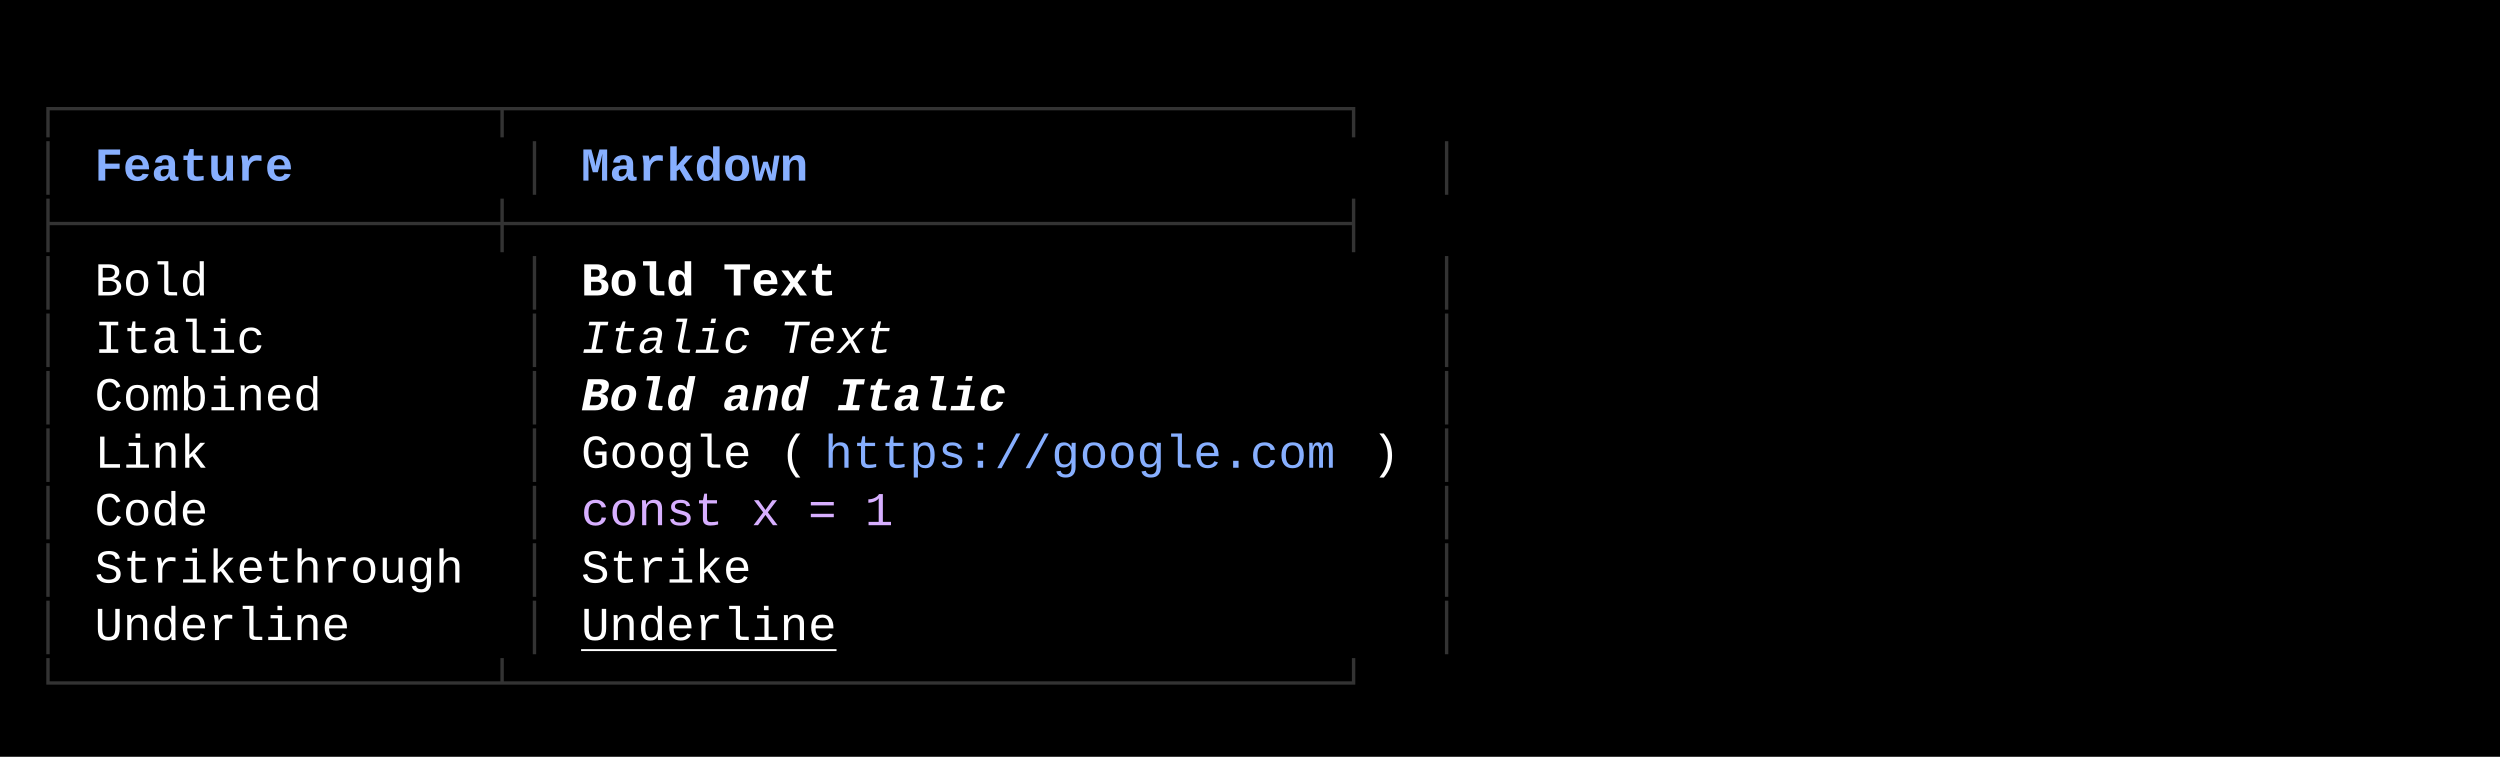
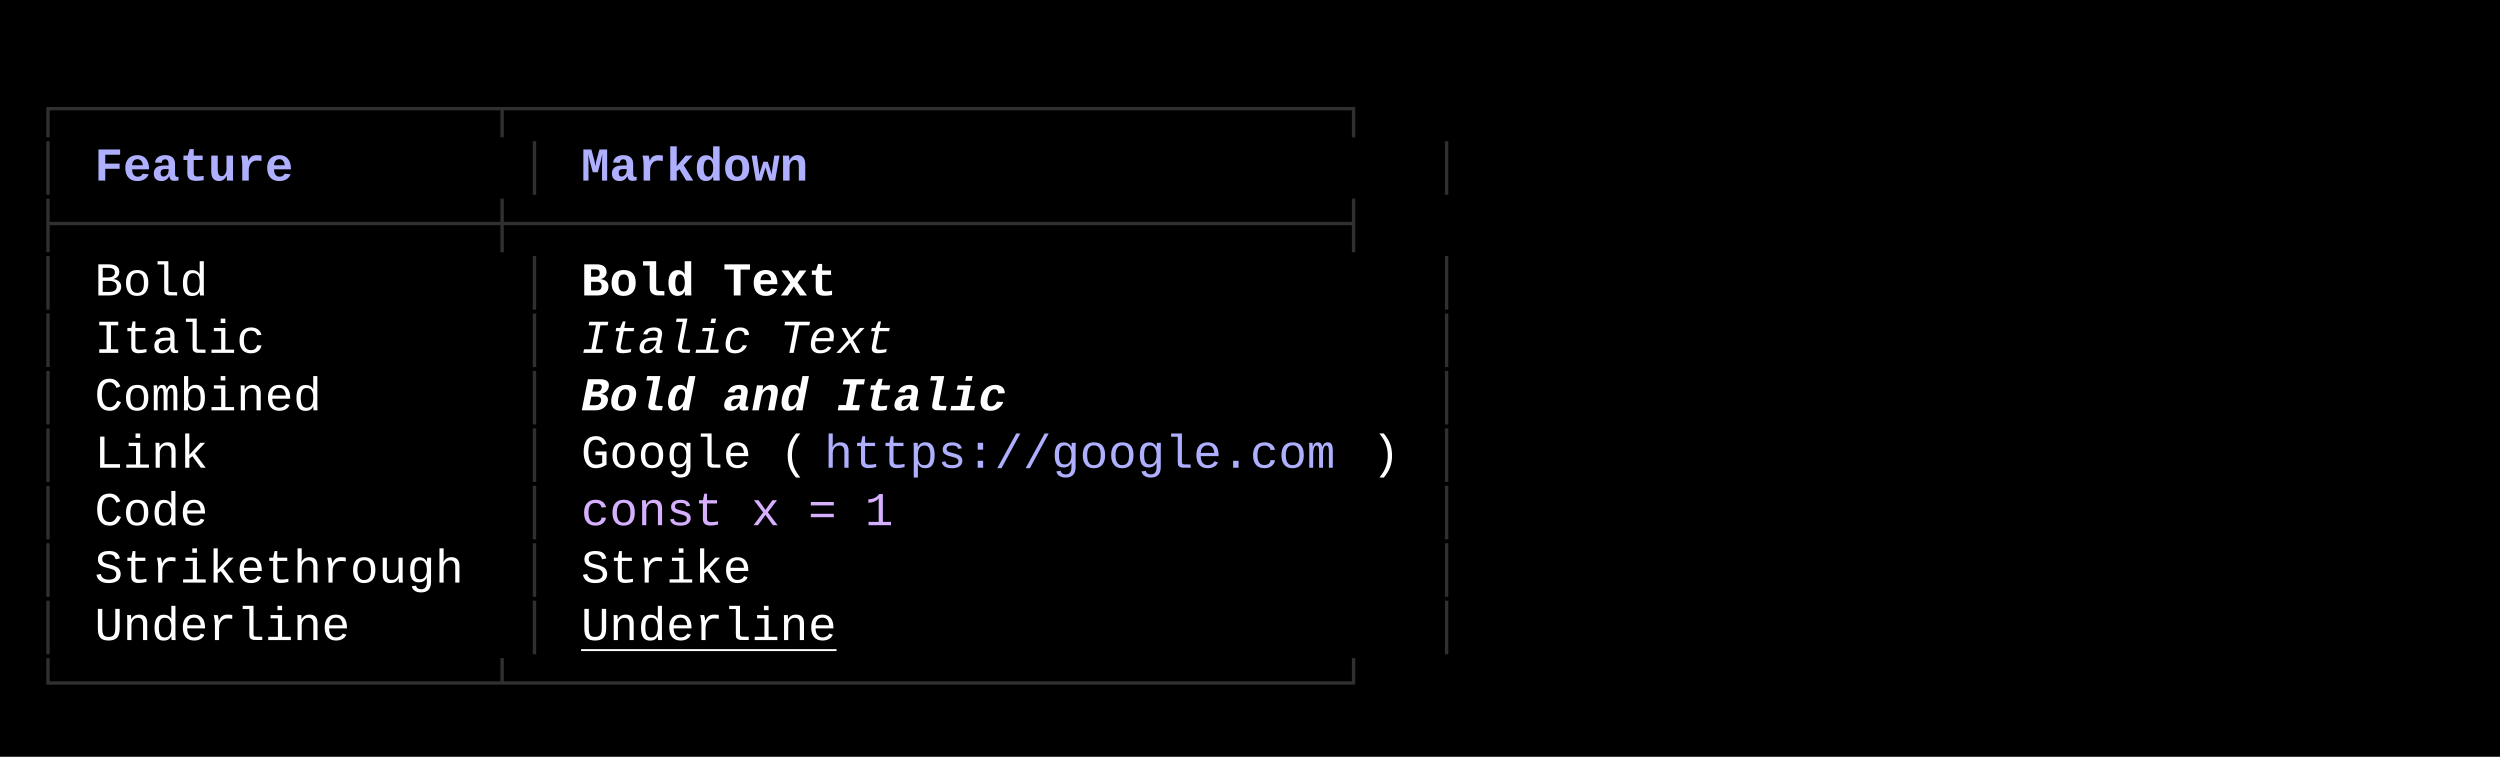
<svg xmlns="http://www.w3.org/2000/svg" width="740" height="224" viewBox="0 0 740 224">
  <style>
    text { font-family: Consolas, "Courier New", monospace; font-size: 14px; dominant-baseline: text-before-edge; white-space: pre; }
  </style>
  <rect width="740" height="224" fill="#000000" />
  <g transform="translate(10, 10)">
-     <text x="0" y="19" fill="#333333" textLength="423" lengthAdjust="spacingAndGlyphs">┌───────────────┬─────────────────────────────┐</text>
-     <text x="0" y="36" fill="#333333" textLength="9" lengthAdjust="spacingAndGlyphs">│</text>
-     <text x="18" y="36" fill="#87afff" textLength="63" lengthAdjust="spacingAndGlyphs" font-weight="bold">Feature</text>
-     <text x="144" y="36" fill="#333333" textLength="9" lengthAdjust="spacingAndGlyphs">│</text>
-     <text x="162" y="36" fill="#87afff" textLength="72" lengthAdjust="spacingAndGlyphs" font-weight="bold">Markdown</text>
-     <text x="414" y="36" fill="#333333" textLength="9" lengthAdjust="spacingAndGlyphs">│</text>
-     <text x="0" y="53" fill="#333333" textLength="423" lengthAdjust="spacingAndGlyphs">├───────────────┼─────────────────────────────┤</text>
-     <text x="0" y="70" fill="#333333" textLength="9" lengthAdjust="spacingAndGlyphs">│</text>
+     <text x="0" y="19" fill="#303030" textLength="423" lengthAdjust="spacingAndGlyphs">┌───────────────┬─────────────────────────────┐</text>
+     <text x="0" y="36" fill="#303030" textLength="9" lengthAdjust="spacingAndGlyphs">│</text>
+     <text x="18" y="36" fill="#afafff" textLength="63" lengthAdjust="spacingAndGlyphs" font-weight="bold">Feature</text>
+     <text x="144" y="36" fill="#303030" textLength="9" lengthAdjust="spacingAndGlyphs">│</text>
+     <text x="162" y="36" fill="#afafff" textLength="72" lengthAdjust="spacingAndGlyphs" font-weight="bold">Markdown</text>
+     <text x="414" y="36" fill="#303030" textLength="9" lengthAdjust="spacingAndGlyphs">│</text>
+     <text x="0" y="53" fill="#303030" textLength="423" lengthAdjust="spacingAndGlyphs">├───────────────┼─────────────────────────────┤</text>
+     <text x="0" y="70" fill="#303030" textLength="9" lengthAdjust="spacingAndGlyphs">│</text>
    <text x="18" y="70" fill="#ffffff" textLength="36" lengthAdjust="spacingAndGlyphs">Bold</text>
-     <text x="144" y="70" fill="#333333" textLength="9" lengthAdjust="spacingAndGlyphs">│</text>
+     <text x="144" y="70" fill="#303030" textLength="9" lengthAdjust="spacingAndGlyphs">│</text>
    <text x="162" y="70" fill="#ffffff" textLength="81" lengthAdjust="spacingAndGlyphs" font-weight="bold">Bold Text</text>
-     <text x="414" y="70" fill="#333333" textLength="9" lengthAdjust="spacingAndGlyphs">│</text>
-     <text x="0" y="87" fill="#333333" textLength="9" lengthAdjust="spacingAndGlyphs">│</text>
+     <text x="414" y="70" fill="#303030" textLength="9" lengthAdjust="spacingAndGlyphs">│</text>
+     <text x="0" y="87" fill="#303030" textLength="9" lengthAdjust="spacingAndGlyphs">│</text>
    <text x="18" y="87" fill="#ffffff" textLength="54" lengthAdjust="spacingAndGlyphs">Italic</text>
-     <text x="144" y="87" fill="#333333" textLength="9" lengthAdjust="spacingAndGlyphs">│</text>
+     <text x="144" y="87" fill="#303030" textLength="9" lengthAdjust="spacingAndGlyphs">│</text>
    <text x="162" y="87" fill="#ffffff" textLength="99" lengthAdjust="spacingAndGlyphs" font-style="italic">Italic Text</text>
-     <text x="414" y="87" fill="#333333" textLength="9" lengthAdjust="spacingAndGlyphs">│</text>
-     <text x="0" y="104" fill="#333333" textLength="9" lengthAdjust="spacingAndGlyphs">│</text>
+     <text x="414" y="87" fill="#303030" textLength="9" lengthAdjust="spacingAndGlyphs">│</text>
+     <text x="0" y="104" fill="#303030" textLength="9" lengthAdjust="spacingAndGlyphs">│</text>
    <text x="18" y="104" fill="#ffffff" textLength="72" lengthAdjust="spacingAndGlyphs">Combined</text>
-     <text x="144" y="104" fill="#333333" textLength="9" lengthAdjust="spacingAndGlyphs">│</text>
+     <text x="144" y="104" fill="#303030" textLength="9" lengthAdjust="spacingAndGlyphs">│</text>
    <text x="162" y="104" fill="#ffffff" textLength="135" lengthAdjust="spacingAndGlyphs" font-weight="bold" font-style="italic">Bold and Italic</text>
-     <text x="414" y="104" fill="#333333" textLength="9" lengthAdjust="spacingAndGlyphs">│</text>
-     <text x="0" y="121" fill="#333333" textLength="9" lengthAdjust="spacingAndGlyphs">│</text>
+     <text x="414" y="104" fill="#303030" textLength="9" lengthAdjust="spacingAndGlyphs">│</text>
+     <text x="0" y="121" fill="#303030" textLength="9" lengthAdjust="spacingAndGlyphs">│</text>
    <text x="18" y="121" fill="#ffffff" textLength="36" lengthAdjust="spacingAndGlyphs">Link</text>
-     <text x="144" y="121" fill="#333333" textLength="9" lengthAdjust="spacingAndGlyphs">│</text>
+     <text x="144" y="121" fill="#303030" textLength="9" lengthAdjust="spacingAndGlyphs">│</text>
    <text x="162" y="121" fill="#ffffff" textLength="72" lengthAdjust="spacingAndGlyphs">Google (</text>
-     <text x="234" y="121" fill="#87afff" textLength="162" lengthAdjust="spacingAndGlyphs">https://google.com</text>
+     <text x="234" y="121" fill="#afafff" textLength="162" lengthAdjust="spacingAndGlyphs">https://google.com</text>
    <text x="396" y="121" fill="#ffffff" textLength="9" lengthAdjust="spacingAndGlyphs">)</text>
-     <text x="414" y="121" fill="#333333" textLength="9" lengthAdjust="spacingAndGlyphs">│</text>
-     <text x="0" y="138" fill="#333333" textLength="9" lengthAdjust="spacingAndGlyphs">│</text>
+     <text x="414" y="121" fill="#303030" textLength="9" lengthAdjust="spacingAndGlyphs">│</text>
+     <text x="0" y="138" fill="#303030" textLength="9" lengthAdjust="spacingAndGlyphs">│</text>
    <text x="18" y="138" fill="#ffffff" textLength="36" lengthAdjust="spacingAndGlyphs">Code</text>
-     <text x="144" y="138" fill="#333333" textLength="9" lengthAdjust="spacingAndGlyphs">│</text>
+     <text x="144" y="138" fill="#303030" textLength="9" lengthAdjust="spacingAndGlyphs">│</text>
    <text x="162" y="138" fill="#d7afff" textLength="99" lengthAdjust="spacingAndGlyphs">const x = 1</text>
-     <text x="414" y="138" fill="#333333" textLength="9" lengthAdjust="spacingAndGlyphs">│</text>
-     <text x="0" y="155" fill="#333333" textLength="9" lengthAdjust="spacingAndGlyphs">│</text>
+     <text x="414" y="138" fill="#303030" textLength="9" lengthAdjust="spacingAndGlyphs">│</text>
+     <text x="0" y="155" fill="#303030" textLength="9" lengthAdjust="spacingAndGlyphs">│</text>
    <text x="18" y="155" fill="#ffffff" textLength="117" lengthAdjust="spacingAndGlyphs">Strikethrough</text>
-     <text x="144" y="155" fill="#333333" textLength="9" lengthAdjust="spacingAndGlyphs">│</text>
+     <text x="144" y="155" fill="#303030" textLength="9" lengthAdjust="spacingAndGlyphs">│</text>
    <text x="162" y="155" fill="#ffffff" textLength="54" lengthAdjust="spacingAndGlyphs">Strike</text>
-     <text x="414" y="155" fill="#333333" textLength="9" lengthAdjust="spacingAndGlyphs">│</text>
-     <text x="0" y="172" fill="#333333" textLength="9" lengthAdjust="spacingAndGlyphs">│</text>
+     <text x="414" y="155" fill="#303030" textLength="9" lengthAdjust="spacingAndGlyphs">│</text>
+     <text x="0" y="172" fill="#303030" textLength="9" lengthAdjust="spacingAndGlyphs">│</text>
    <text x="18" y="172" fill="#ffffff" textLength="81" lengthAdjust="spacingAndGlyphs">Underline</text>
-     <text x="144" y="172" fill="#333333" textLength="9" lengthAdjust="spacingAndGlyphs">│</text>
+     <text x="144" y="172" fill="#303030" textLength="9" lengthAdjust="spacingAndGlyphs">│</text>
    <text x="162" y="172" fill="#ffffff" textLength="81" lengthAdjust="spacingAndGlyphs" text-decoration="underline">Underline</text>
-     <text x="414" y="172" fill="#333333" textLength="9" lengthAdjust="spacingAndGlyphs">│</text>
-     <text x="0" y="189" fill="#333333" textLength="423" lengthAdjust="spacingAndGlyphs">└───────────────┴─────────────────────────────┘</text>
+     <text x="414" y="172" fill="#303030" textLength="9" lengthAdjust="spacingAndGlyphs">│</text>
+     <text x="0" y="189" fill="#303030" textLength="423" lengthAdjust="spacingAndGlyphs">└───────────────┴─────────────────────────────┘</text>
  </g>
</svg>
